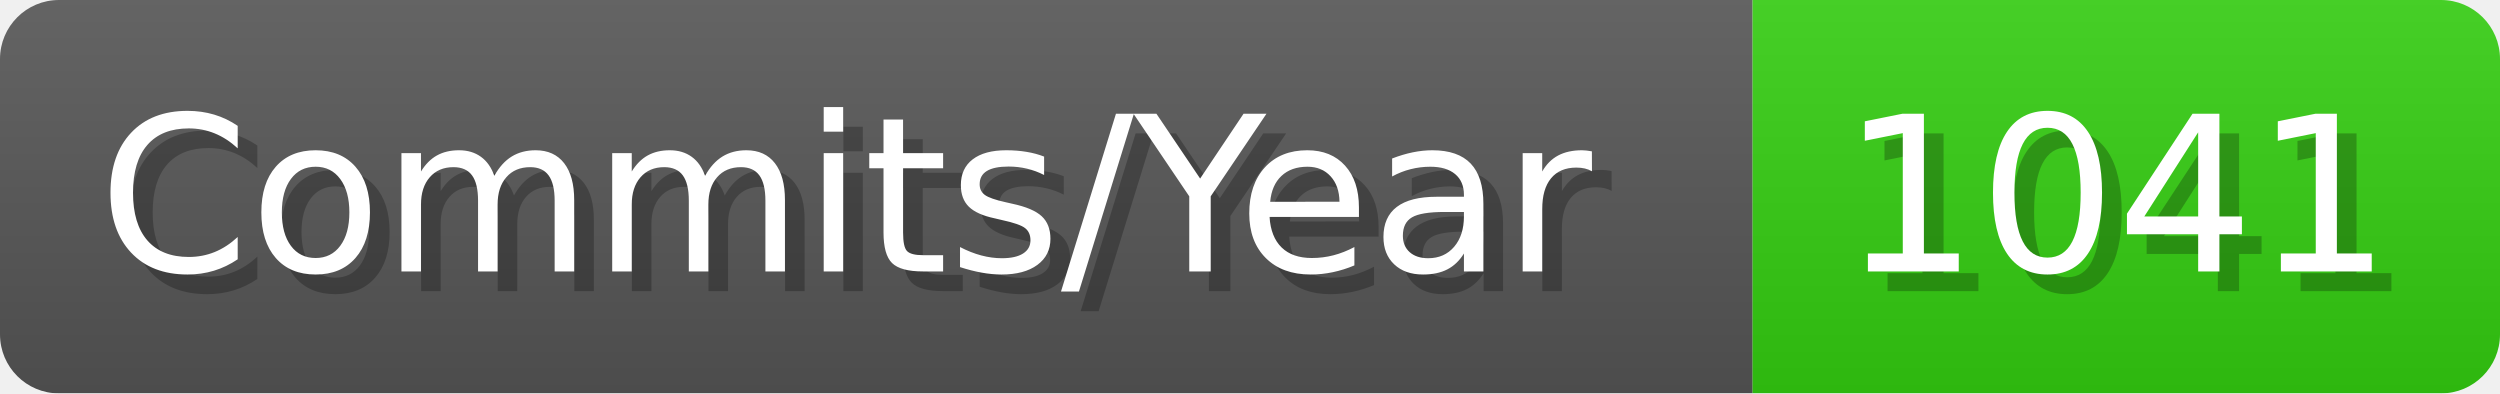
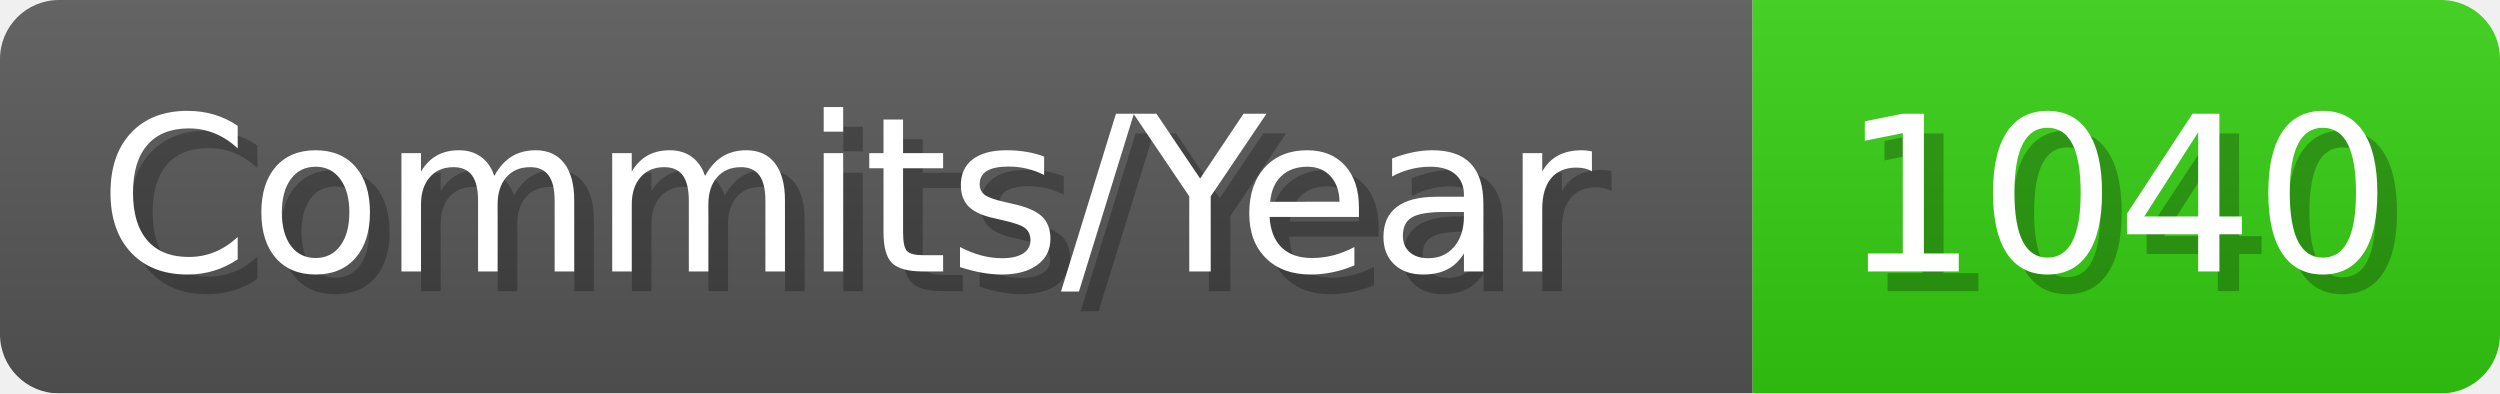
- <svg xmlns="http://www.w3.org/2000/svg" width="127.1" height="20" viewBox="0 0 1271 200" role="img" aria-label="Commits/Year: 1041">
+ <svg xmlns="http://www.w3.org/2000/svg" width="127.1" height="20" viewBox="0 0 1271 200" role="img" aria-label="Commits/Year: 1040">
  <linearGradient id="aUPdi" x2="0" y2="100%">
    <stop offset="0" stop-opacity=".1" stop-color="#EEE" />
    <stop offset="1" stop-opacity=".1" />
  </linearGradient>
  <mask id="WfAiQ">
    <rect width="1271" height="200" rx="30" fill="#FFF" />
  </mask>
  <g mask="url(#WfAiQ)">
    <rect width="891" height="200" fill="#555" />
    <rect width="380" height="200" fill="#3C1" x="891" />
    <rect width="1271" height="200" fill="url(#aUPdi)" />
  </g>
  <g aria-hidden="true" fill="#fff" text-anchor="start" font-family="Verdana,DejaVu Sans,sans-serif" font-size="110">
    <text x="60" y="148" textLength="791" fill="#000" opacity="0.25">Commits/Year</text>
    <text x="50" y="138" textLength="791">Commits/Year</text>
-     <text x="946" y="148" textLength="280" fill="#000" opacity="0.25">1041</text>
-     <text x="936" y="138" textLength="280">1041</text>
+     <text x="946" y="148" textLength="280" fill="#000" opacity="0.25">1040</text>
+     <text x="936" y="138" textLength="280">1040</text>
  </g>
</svg>
